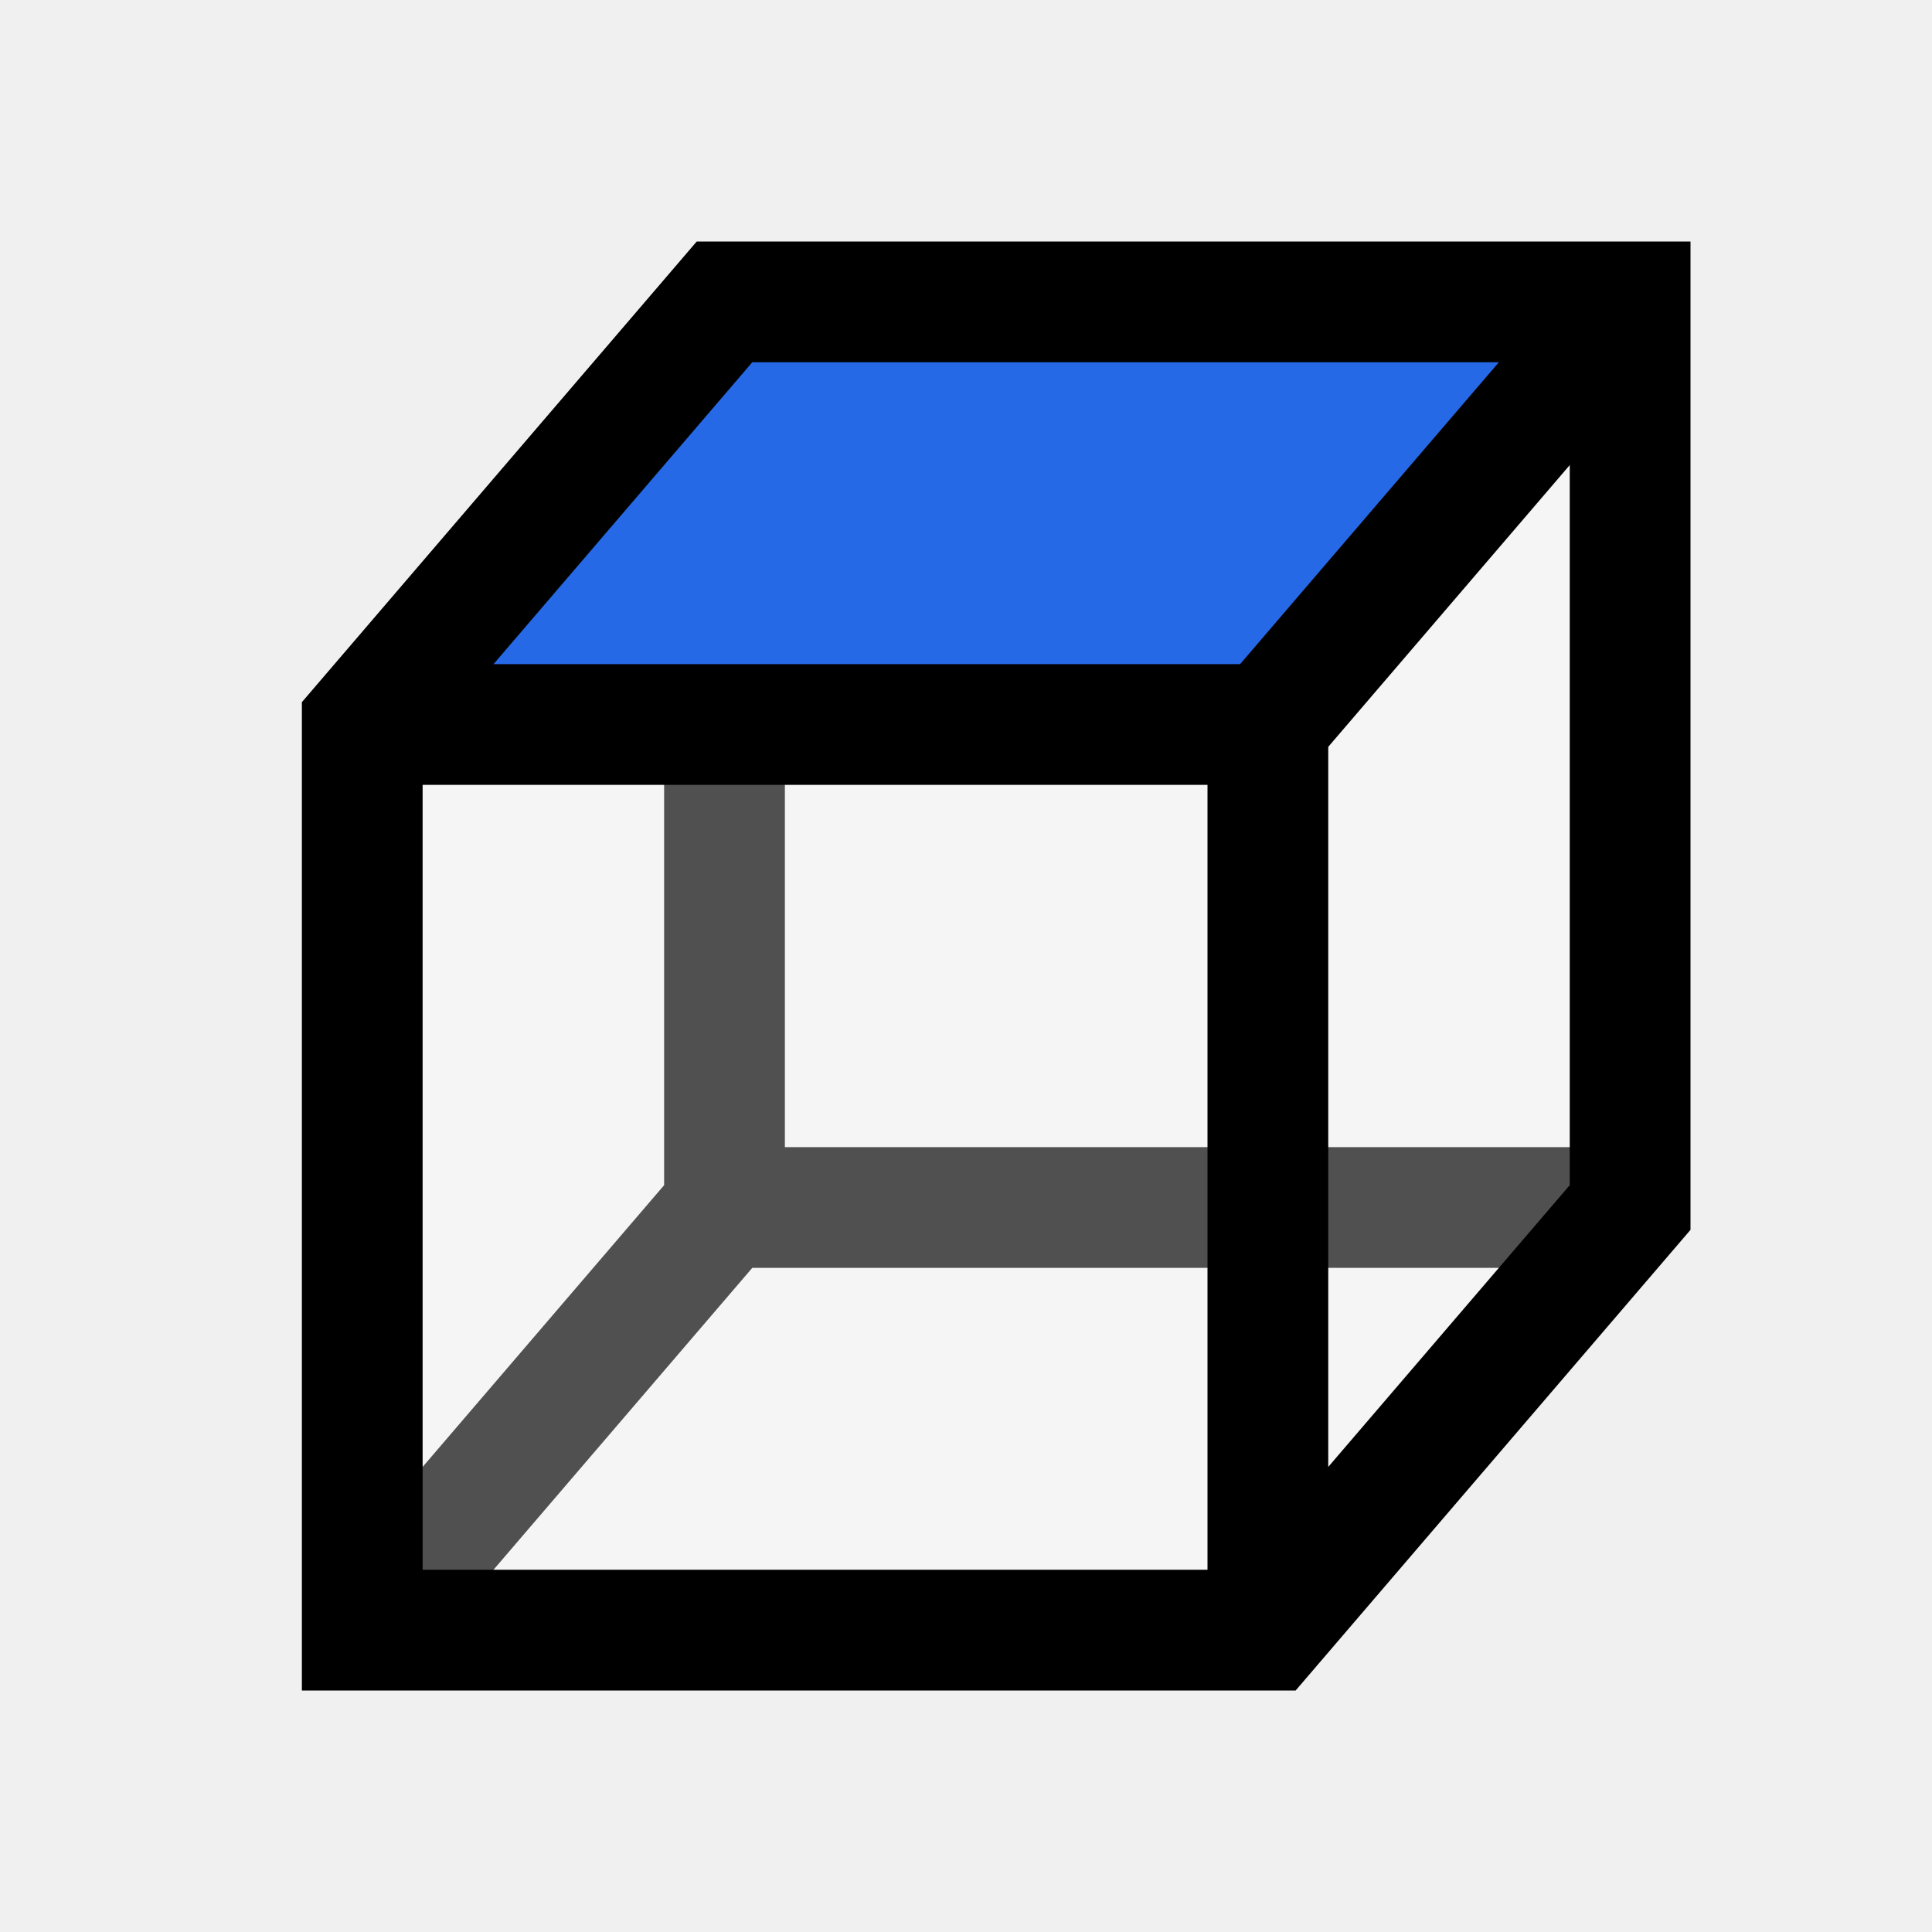
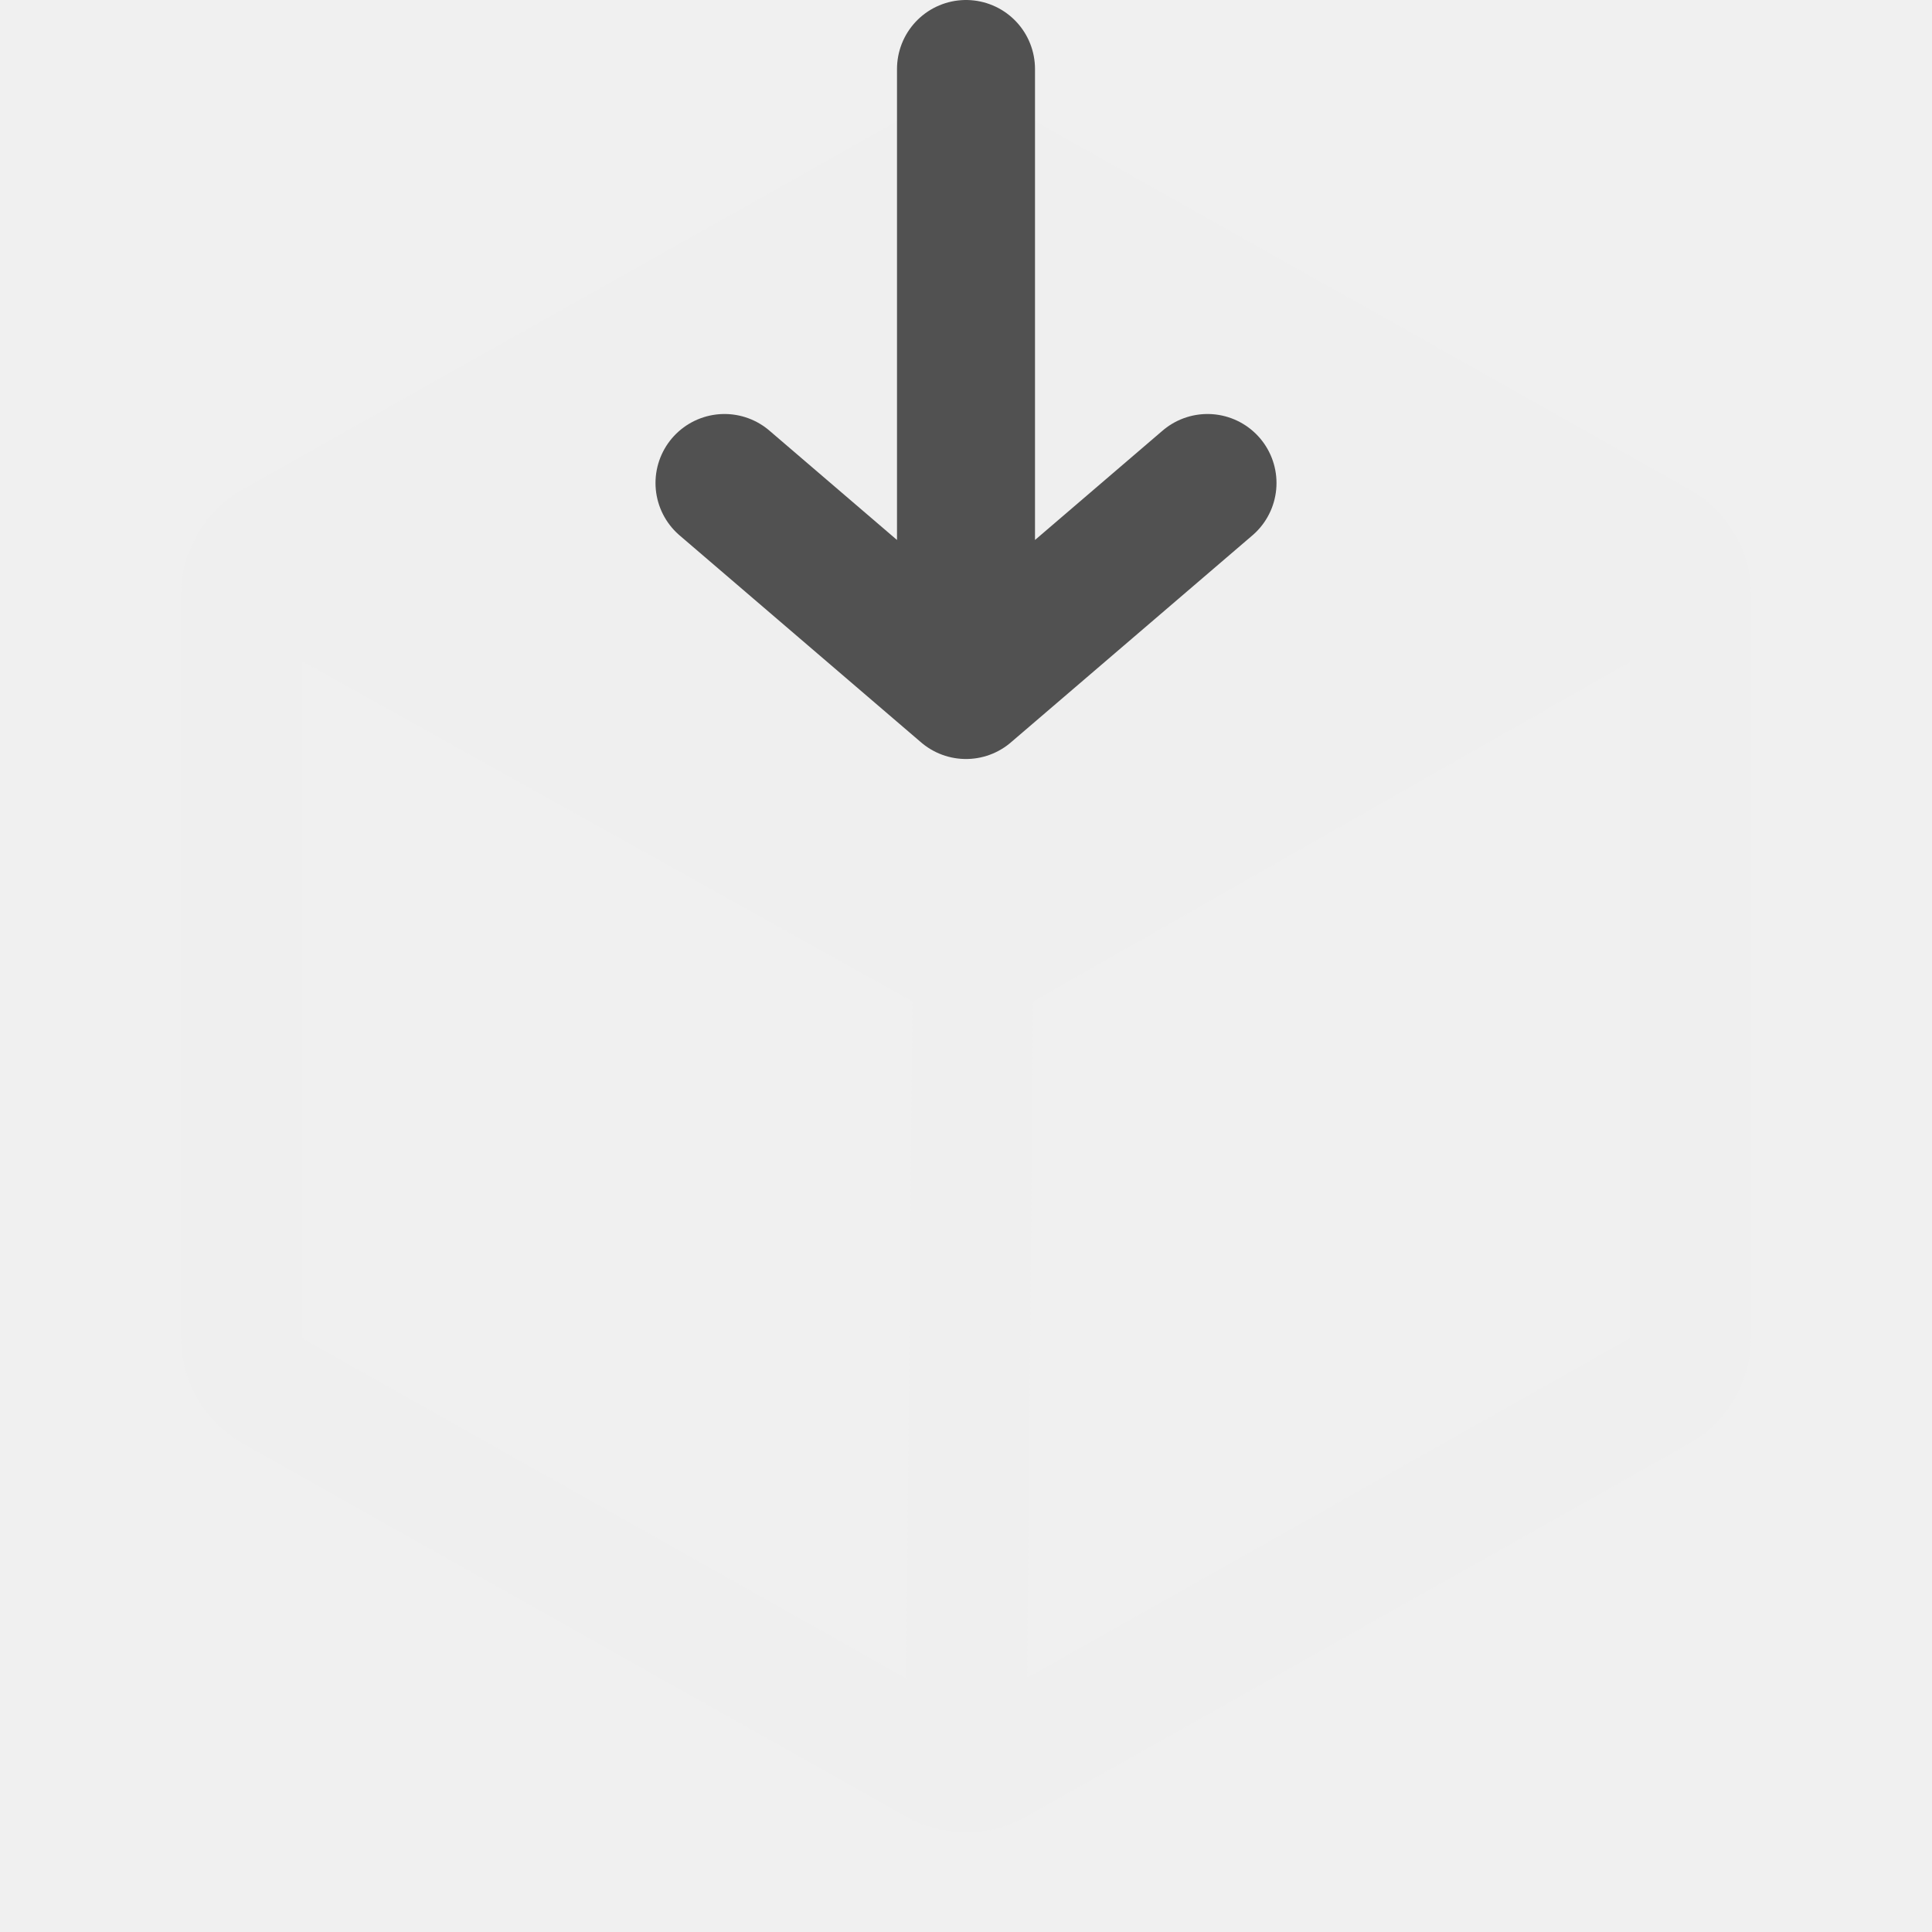
- <svg xmlns="http://www.w3.org/2000/svg" width="32px" height="32px" id="svg3797" version="1.1">
-   <defs id="defs3799" />
-   <g id="layer1">
-     <path style="fill:none;stroke:#000000;stroke-width:2;stroke-linecap:butt;stroke-linejoin:miter;stroke-miterlimit:4;stroke-dasharray:none;stroke-opacity:1" d="m 12,5 v 15 l -6,7 6,-7 h 15" id="path891" />
-     <path style="fill:#44a24a;fill-opacity:0;stroke:#000000;stroke-width:1;stroke-linecap:butt;stroke-linejoin:miter;stroke-miterlimit:4;stroke-dasharray:none;stroke-opacity:1" d="M 11.97,4.985 V 20.015 H 27 V 4.985 Z" id="path843" />
-     <path style="fill:#e73100;fill-opacity:0;stroke:none;stroke-width:1px;stroke-linecap:butt;stroke-linejoin:miter;stroke-opacity:1" d="m 12,5 -6,7 v 15 l 6,-7 z" id="path835" />
-     <path style="fill:#2669e7;fill-opacity:1;stroke:none;stroke-width:1px;stroke-linecap:butt;stroke-linejoin:miter;stroke-opacity:1" d="M 12,5 6,12 H 21 L 27,5 Z" id="path879" />
-     <path style="fill:#ffffff;fill-opacity:0.314;stroke:none;stroke-width:1px;stroke-linecap:butt;stroke-linejoin:miter;stroke-opacity:1" d="m 27,5 -6,7 v 15 l 6,-7 z" id="path881" />
-     <path id="path840" d="M 5.985,11.97 V 27 H 21.015 V 11.97 Z" style="fill:#ffffff;fill-opacity:0.314;stroke:#000000;stroke-width:1;stroke-linecap:butt;stroke-linejoin:miter;stroke-miterlimit:4;stroke-dasharray:none;stroke-opacity:1" />
-     <path style="fill:none;stroke:#000000;stroke-width:2;stroke-linecap:butt;stroke-linejoin:miter;stroke-miterlimit:4;stroke-dasharray:none;stroke-opacity:1" d="M 6,27 V 12 l 6,-7 h 15 v 15 l -6,7 z" id="path885" />
-     <path style="fill:none;stroke:#000000;stroke-width:2;stroke-linecap:butt;stroke-linejoin:miter;stroke-miterlimit:4;stroke-dasharray:none;stroke-opacity:1" d="M 6,12 H 21 L 27,5" id="path887" />
-     <path style="fill:none;stroke:#000000;stroke-width:2;stroke-linecap:butt;stroke-linejoin:miter;stroke-miterlimit:4;stroke-dasharray:none;stroke-opacity:1" d="M 21,12 V 27" id="path889" />
-   </g>
+ <svg xmlns="http://www.w3.org/2000/svg" width="28" height="28" viewBox="0 0 28 28" fill="none">
+   <path d="M25.145 7.744C25.142 7.744 25.14 7.743 25.138 7.741C25.136 7.739 25.134 7.736 25.134 7.733C24.976 7.464 24.75 7.241 24.478 7.088L14.853 1.673C14.592 1.528 14.299 1.451 14 1.451C13.701 1.451 13.408 1.528 13.147 1.673L3.522 7.088C3.25 7.241 3.024 7.464 2.866 7.733C2.866 7.736 2.864 7.739 2.862 7.741C2.86 7.743 2.858 7.744 2.855 7.744V7.766C2.703 8.02 2.624 8.312 2.625 8.608V19.392C2.626 19.704 2.709 20.01 2.866 20.279C3.024 20.548 3.25 20.77 3.522 20.923L13.147 26.337C13.389 26.47 13.659 26.544 13.934 26.556H14.088C14.356 26.544 14.619 26.469 14.853 26.337L24.478 20.923C24.75 20.77 24.976 20.548 25.134 20.279C25.291 20.01 25.375 19.704 25.375 19.392V8.608C25.377 8.305 25.297 8.006 25.145 7.744ZM4.375 9.581L13.223 14.514L13.136 24.325L4.375 19.392V9.581ZM14.886 24.314L14.973 14.514L23.625 9.592V19.392L14.886 24.314Z" fill="#EFEFEF" />
+   <path d="M14 1V10M14 10L17.5 7M14 10L10.5 7" stroke="#515151" stroke-width="2" stroke-linecap="round" stroke-linejoin="round" />
</svg>
